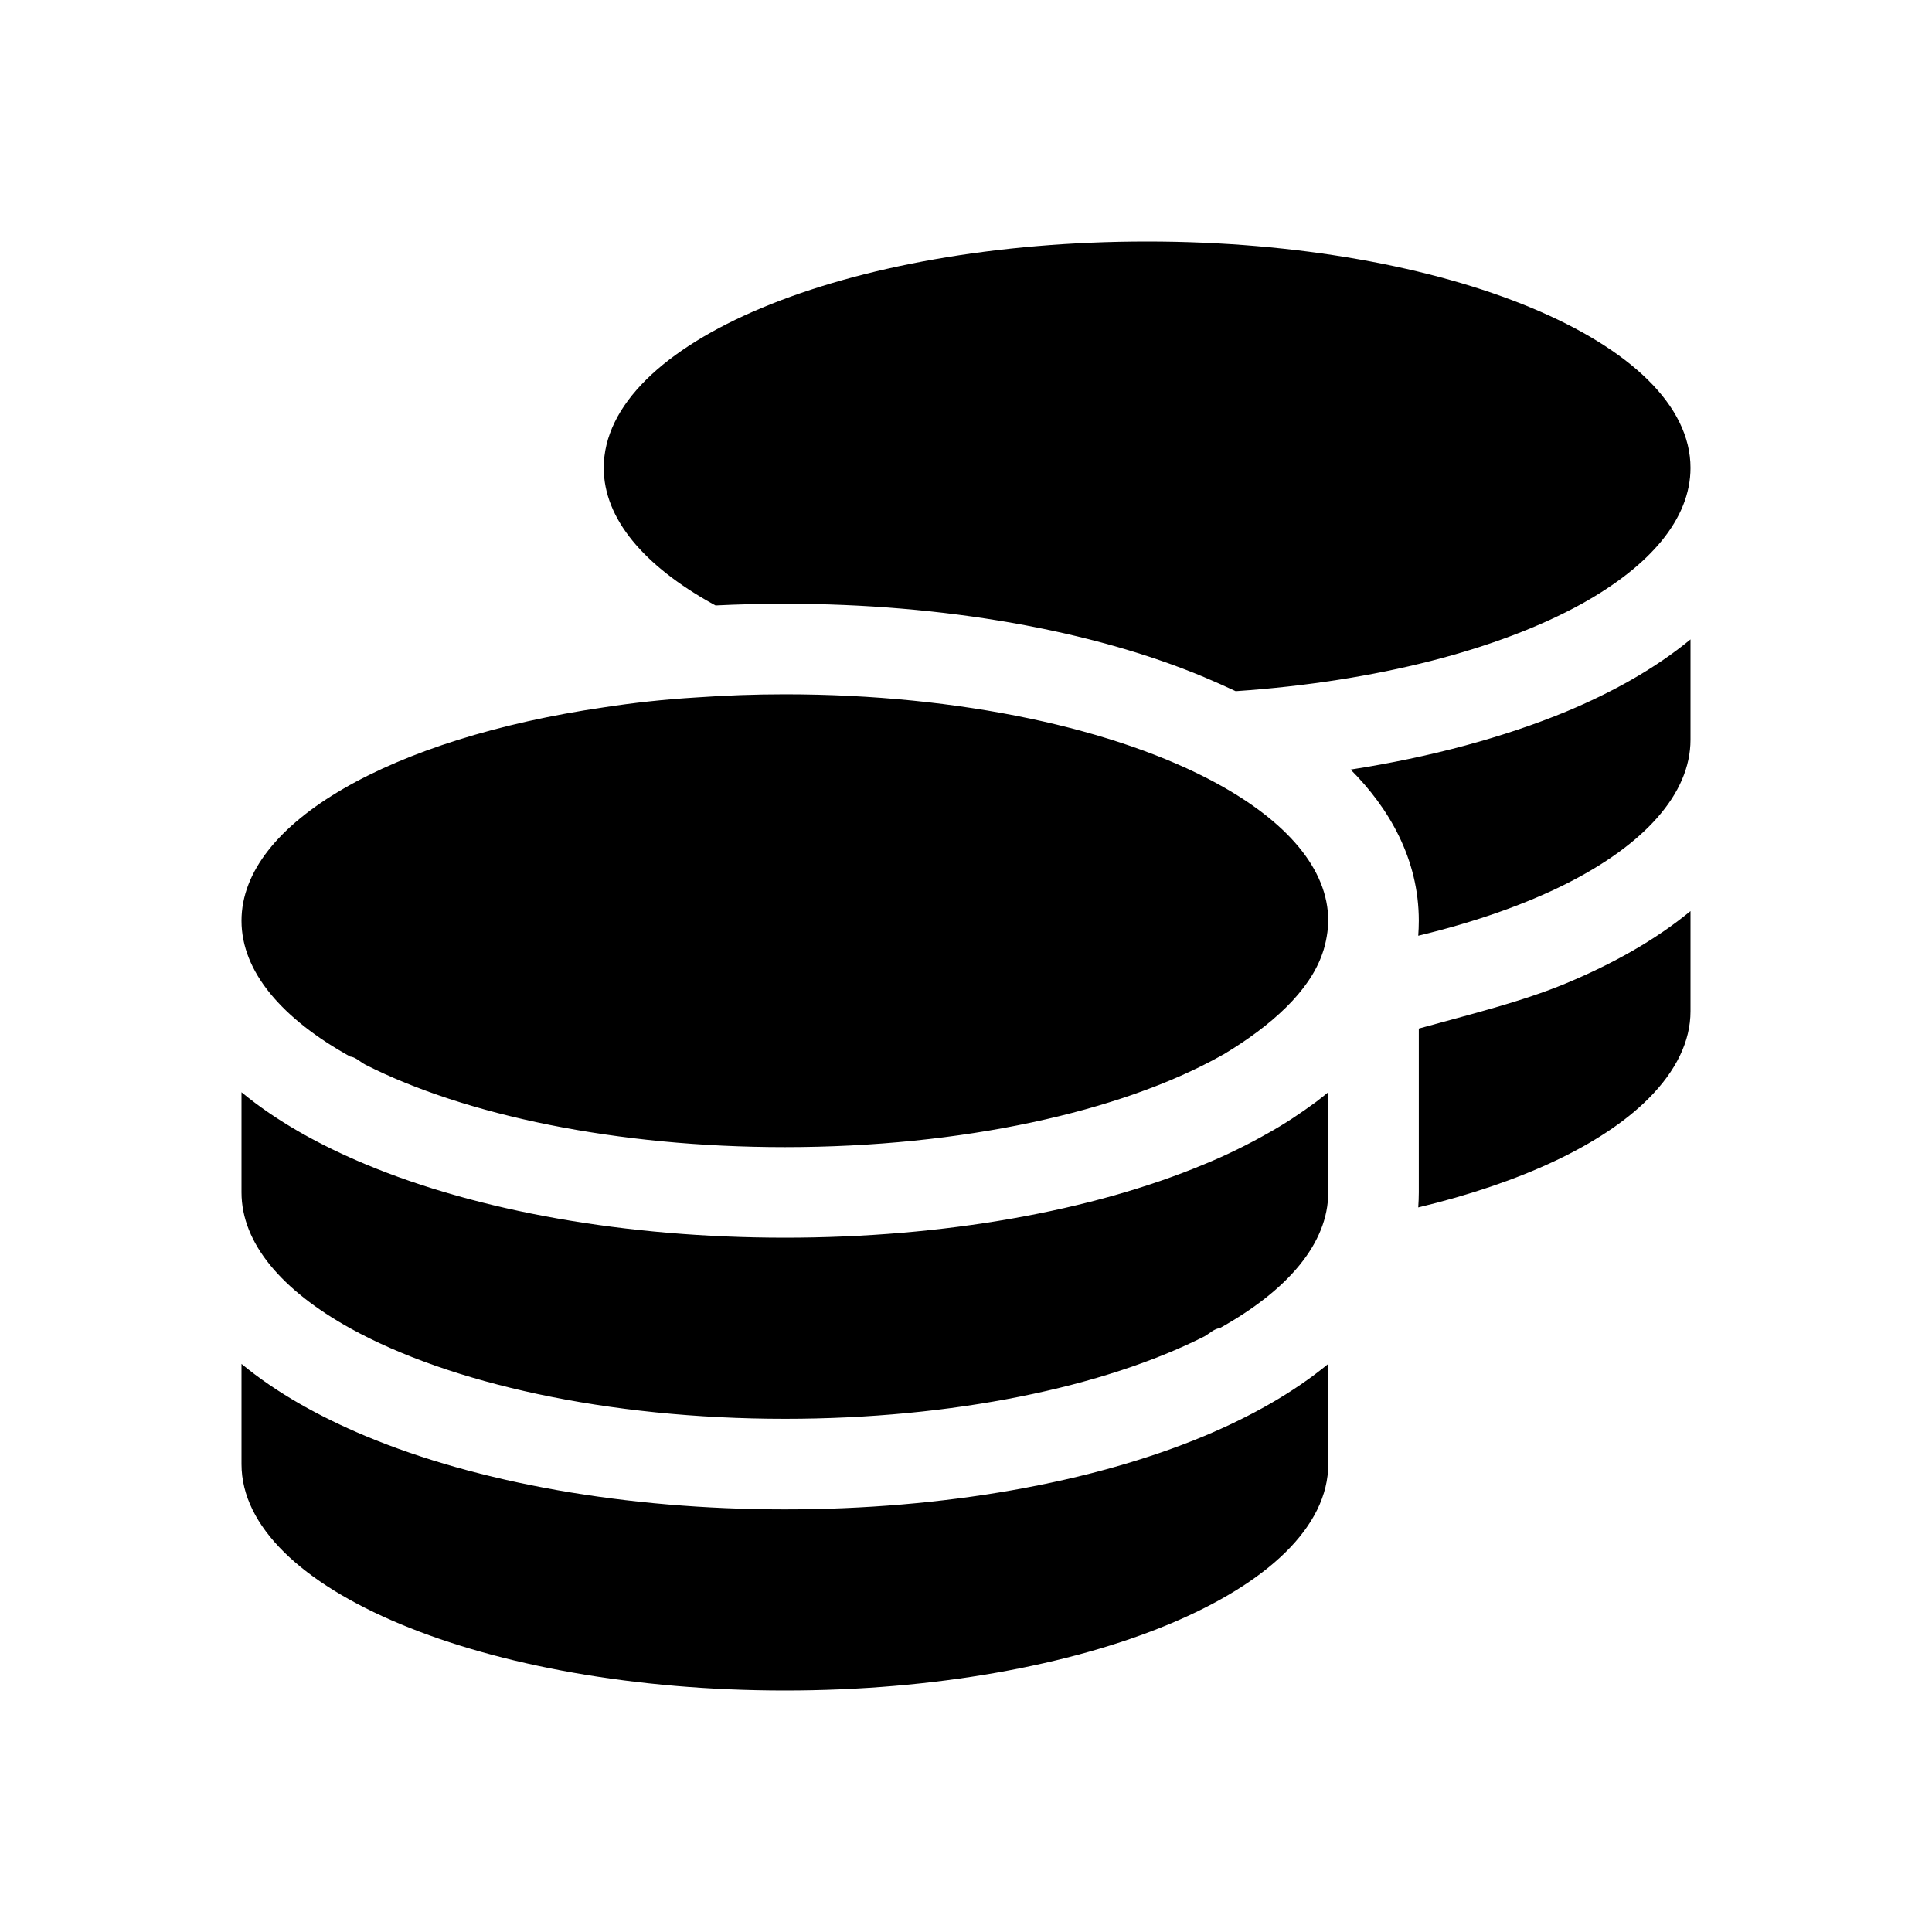
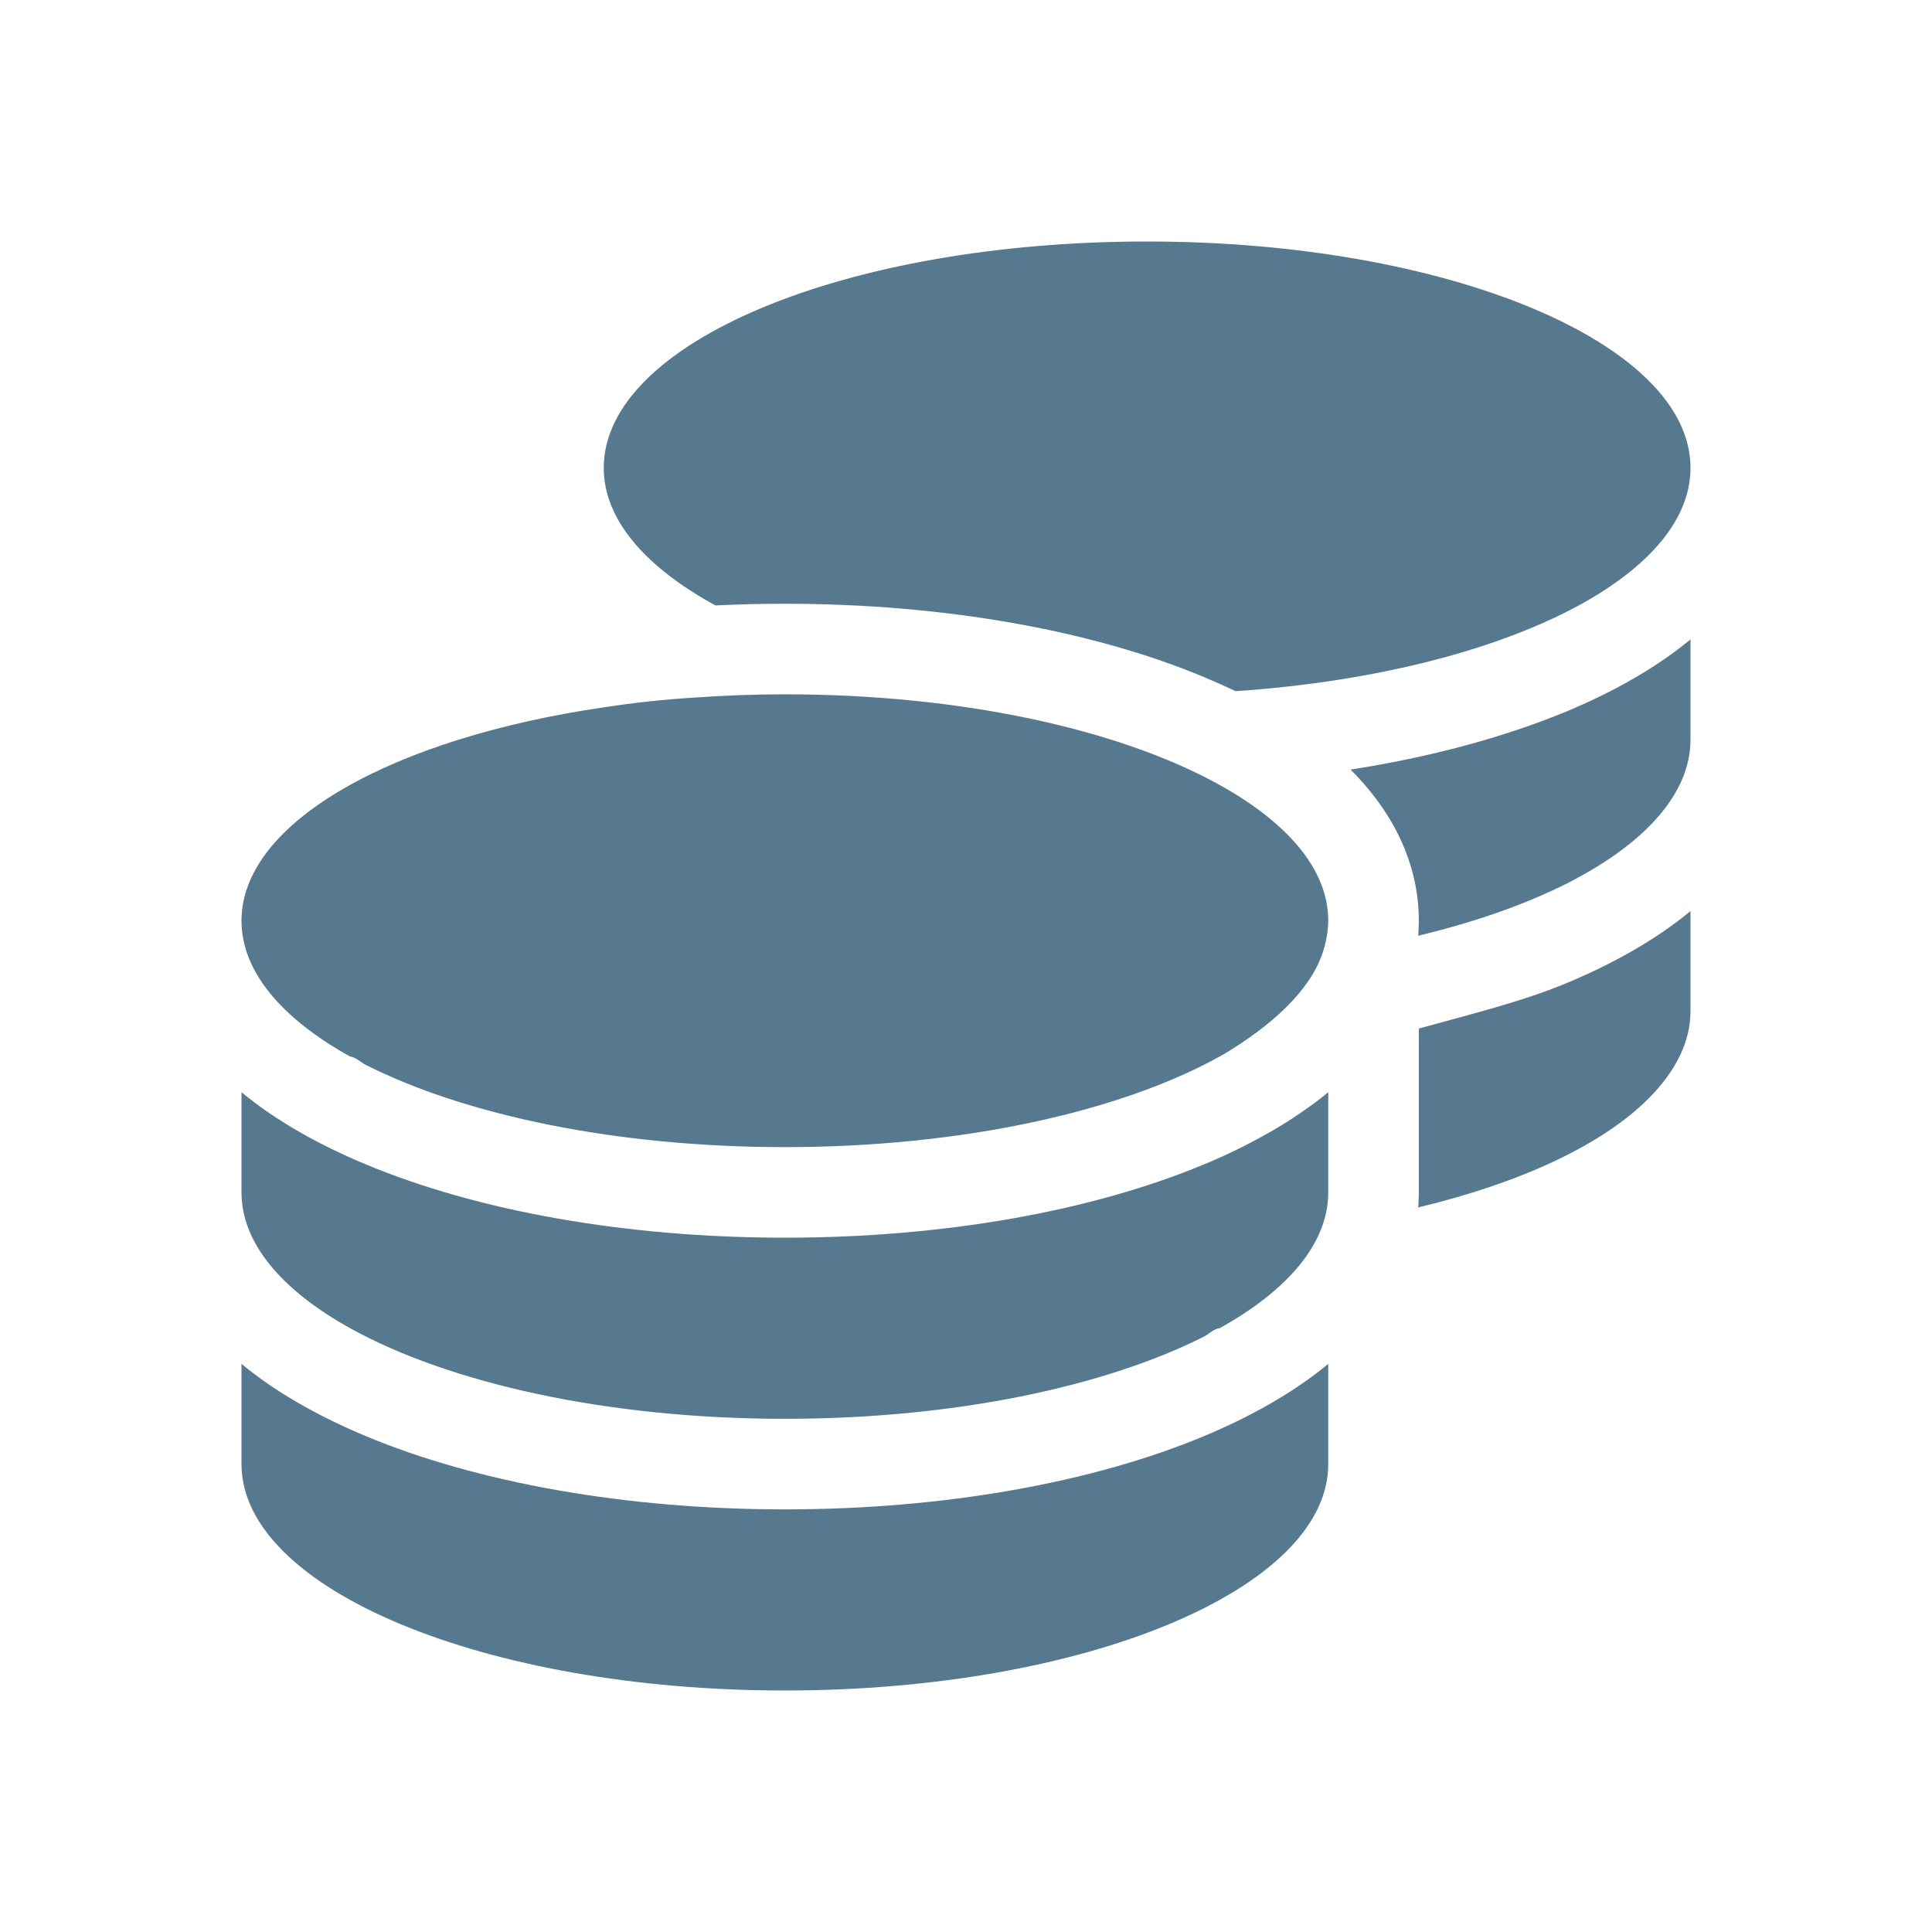
<svg xmlns="http://www.w3.org/2000/svg" width="24" height="24" viewBox="0 0 24 24" fill="none">
-   <path d="M21 5.812C21 6.446 20.497 7.029 19.65 7.5C18.627 8.066 17.105 8.467 15.35 8.586C15.224 8.527 15.09 8.467 14.957 8.411C13.568 7.83 11.726 7.5 9.75 7.5C9.458 7.5 9.173 7.507 8.889 7.521L8.85 7.5C8.003 7.029 7.5 6.446 7.5 5.812C7.5 4.259 10.492 3 14.25 3C17.977 3 21 4.259 21 5.812ZM8.65 8.664C9.008 8.639 9.374 8.625 9.75 8.625C11.937 8.625 13.877 9.057 15.111 9.729C15.983 10.204 16.5 10.794 16.5 11.438C16.5 11.546 16.475 11.715 16.426 11.849C16.265 12.313 15.8 12.738 15.196 13.1C15.192 13.1 15.185 13.104 15.182 13.107C15.171 13.114 15.161 13.118 15.15 13.125C13.919 13.807 11.958 14.25 9.75 14.25C7.655 14.25 5.779 13.853 4.541 13.227C4.476 13.192 4.412 13.129 4.35 13.125C3.502 12.654 3 12.07 3 11.438C3 10.214 4.878 9.17 7.5 8.787C7.869 8.73 8.252 8.688 8.65 8.664ZM16.778 9.56C17.773 9.405 18.683 9.159 19.457 8.839C20.03 8.6 20.561 8.305 21 7.943V9.188C21 9.866 20.42 10.492 19.46 10.977C18.943 11.237 18.321 11.455 17.618 11.624C17.622 11.564 17.625 11.501 17.625 11.438C17.625 10.668 17.252 10.035 16.778 9.56ZM16.5 14.812C16.5 15.445 15.997 16.029 15.15 16.5C15.087 16.503 15.023 16.567 14.96 16.602C13.719 17.228 11.845 17.625 9.75 17.625C7.542 17.625 5.581 17.182 4.35 16.5C3.502 16.029 3 15.445 3 14.812V13.568C3.438 13.93 3.971 14.225 4.544 14.464C5.933 15.044 7.774 15.375 9.75 15.375C11.726 15.375 13.568 15.044 14.957 14.464C15.231 14.352 15.495 14.222 15.744 14.081C15.959 13.962 16.159 13.828 16.349 13.688C16.402 13.649 16.451 13.607 16.5 13.568V14.812ZM17.625 12.777C18.261 12.601 18.908 12.443 19.457 12.214C20.03 11.975 20.561 11.68 21 11.318V12.562C21 12.932 20.824 13.301 20.476 13.649C19.903 14.222 18.894 14.693 17.618 14.999C17.622 14.939 17.625 14.876 17.625 14.812V12.777ZM9.75 18.75C11.726 18.75 13.568 18.419 14.957 17.84C15.53 17.6 16.061 17.305 16.5 16.943V18.188C16.5 19.741 13.477 21 9.75 21C6.022 21 3 19.741 3 18.188V16.943C3.438 17.305 3.971 17.6 4.544 17.84C5.933 18.419 7.774 18.75 9.75 18.75Z" fill="black" />
+   <path d="M21 5.812C21 6.446 20.497 7.029 19.65 7.5C18.627 8.066 17.105 8.467 15.35 8.586C15.224 8.527 15.09 8.467 14.957 8.411C13.568 7.83 11.726 7.5 9.75 7.5C9.458 7.5 9.173 7.507 8.889 7.521L8.85 7.5C8.003 7.029 7.5 6.446 7.5 5.812C7.5 4.259 10.492 3 14.25 3C17.977 3 21 4.259 21 5.812ZM8.65 8.664C9.008 8.639 9.374 8.625 9.75 8.625C11.937 8.625 13.877 9.057 15.111 9.729C15.983 10.204 16.5 10.794 16.5 11.438C16.5 11.546 16.475 11.715 16.426 11.849C16.265 12.313 15.8 12.738 15.196 13.1C15.192 13.1 15.185 13.104 15.182 13.107C15.171 13.114 15.161 13.118 15.15 13.125C13.919 13.807 11.958 14.25 9.75 14.25C7.655 14.25 5.779 13.853 4.541 13.227C4.476 13.192 4.412 13.129 4.35 13.125C3.502 12.654 3 12.07 3 11.438C3 10.214 4.878 9.17 7.5 8.787C7.869 8.73 8.252 8.688 8.65 8.664ZM16.778 9.56C17.773 9.405 18.683 9.159 19.457 8.839C20.03 8.6 20.561 8.305 21 7.943V9.188C21 9.866 20.42 10.492 19.46 10.977C18.943 11.237 18.321 11.455 17.618 11.624C17.622 11.564 17.625 11.501 17.625 11.438C17.625 10.668 17.252 10.035 16.778 9.56ZM16.5 14.812C16.5 15.445 15.997 16.029 15.15 16.5C15.087 16.503 15.023 16.567 14.96 16.602C13.719 17.228 11.845 17.625 9.75 17.625C7.542 17.625 5.581 17.182 4.35 16.5C3.502 16.029 3 15.445 3 14.812V13.568C3.438 13.93 3.971 14.225 4.544 14.464C5.933 15.044 7.774 15.375 9.75 15.375C11.726 15.375 13.568 15.044 14.957 14.464C15.231 14.352 15.495 14.222 15.744 14.081C15.959 13.962 16.159 13.828 16.349 13.688C16.402 13.649 16.451 13.607 16.5 13.568V14.812ZM17.625 12.777C18.261 12.601 18.908 12.443 19.457 12.214C20.03 11.975 20.561 11.68 21 11.318V12.562C21 12.932 20.824 13.301 20.476 13.649C19.903 14.222 18.894 14.693 17.618 14.999C17.622 14.939 17.625 14.876 17.625 14.812V12.777ZM9.75 18.75C11.726 18.75 13.568 18.419 14.957 17.84C15.53 17.6 16.061 17.305 16.5 16.943V18.188C16.5 19.741 13.477 21 9.75 21C6.022 21 3 19.741 3 18.188V16.943C3.438 17.305 3.971 17.6 4.544 17.84C5.933 18.419 7.774 18.75 9.75 18.75Z" fill="#577990" />
</svg>
